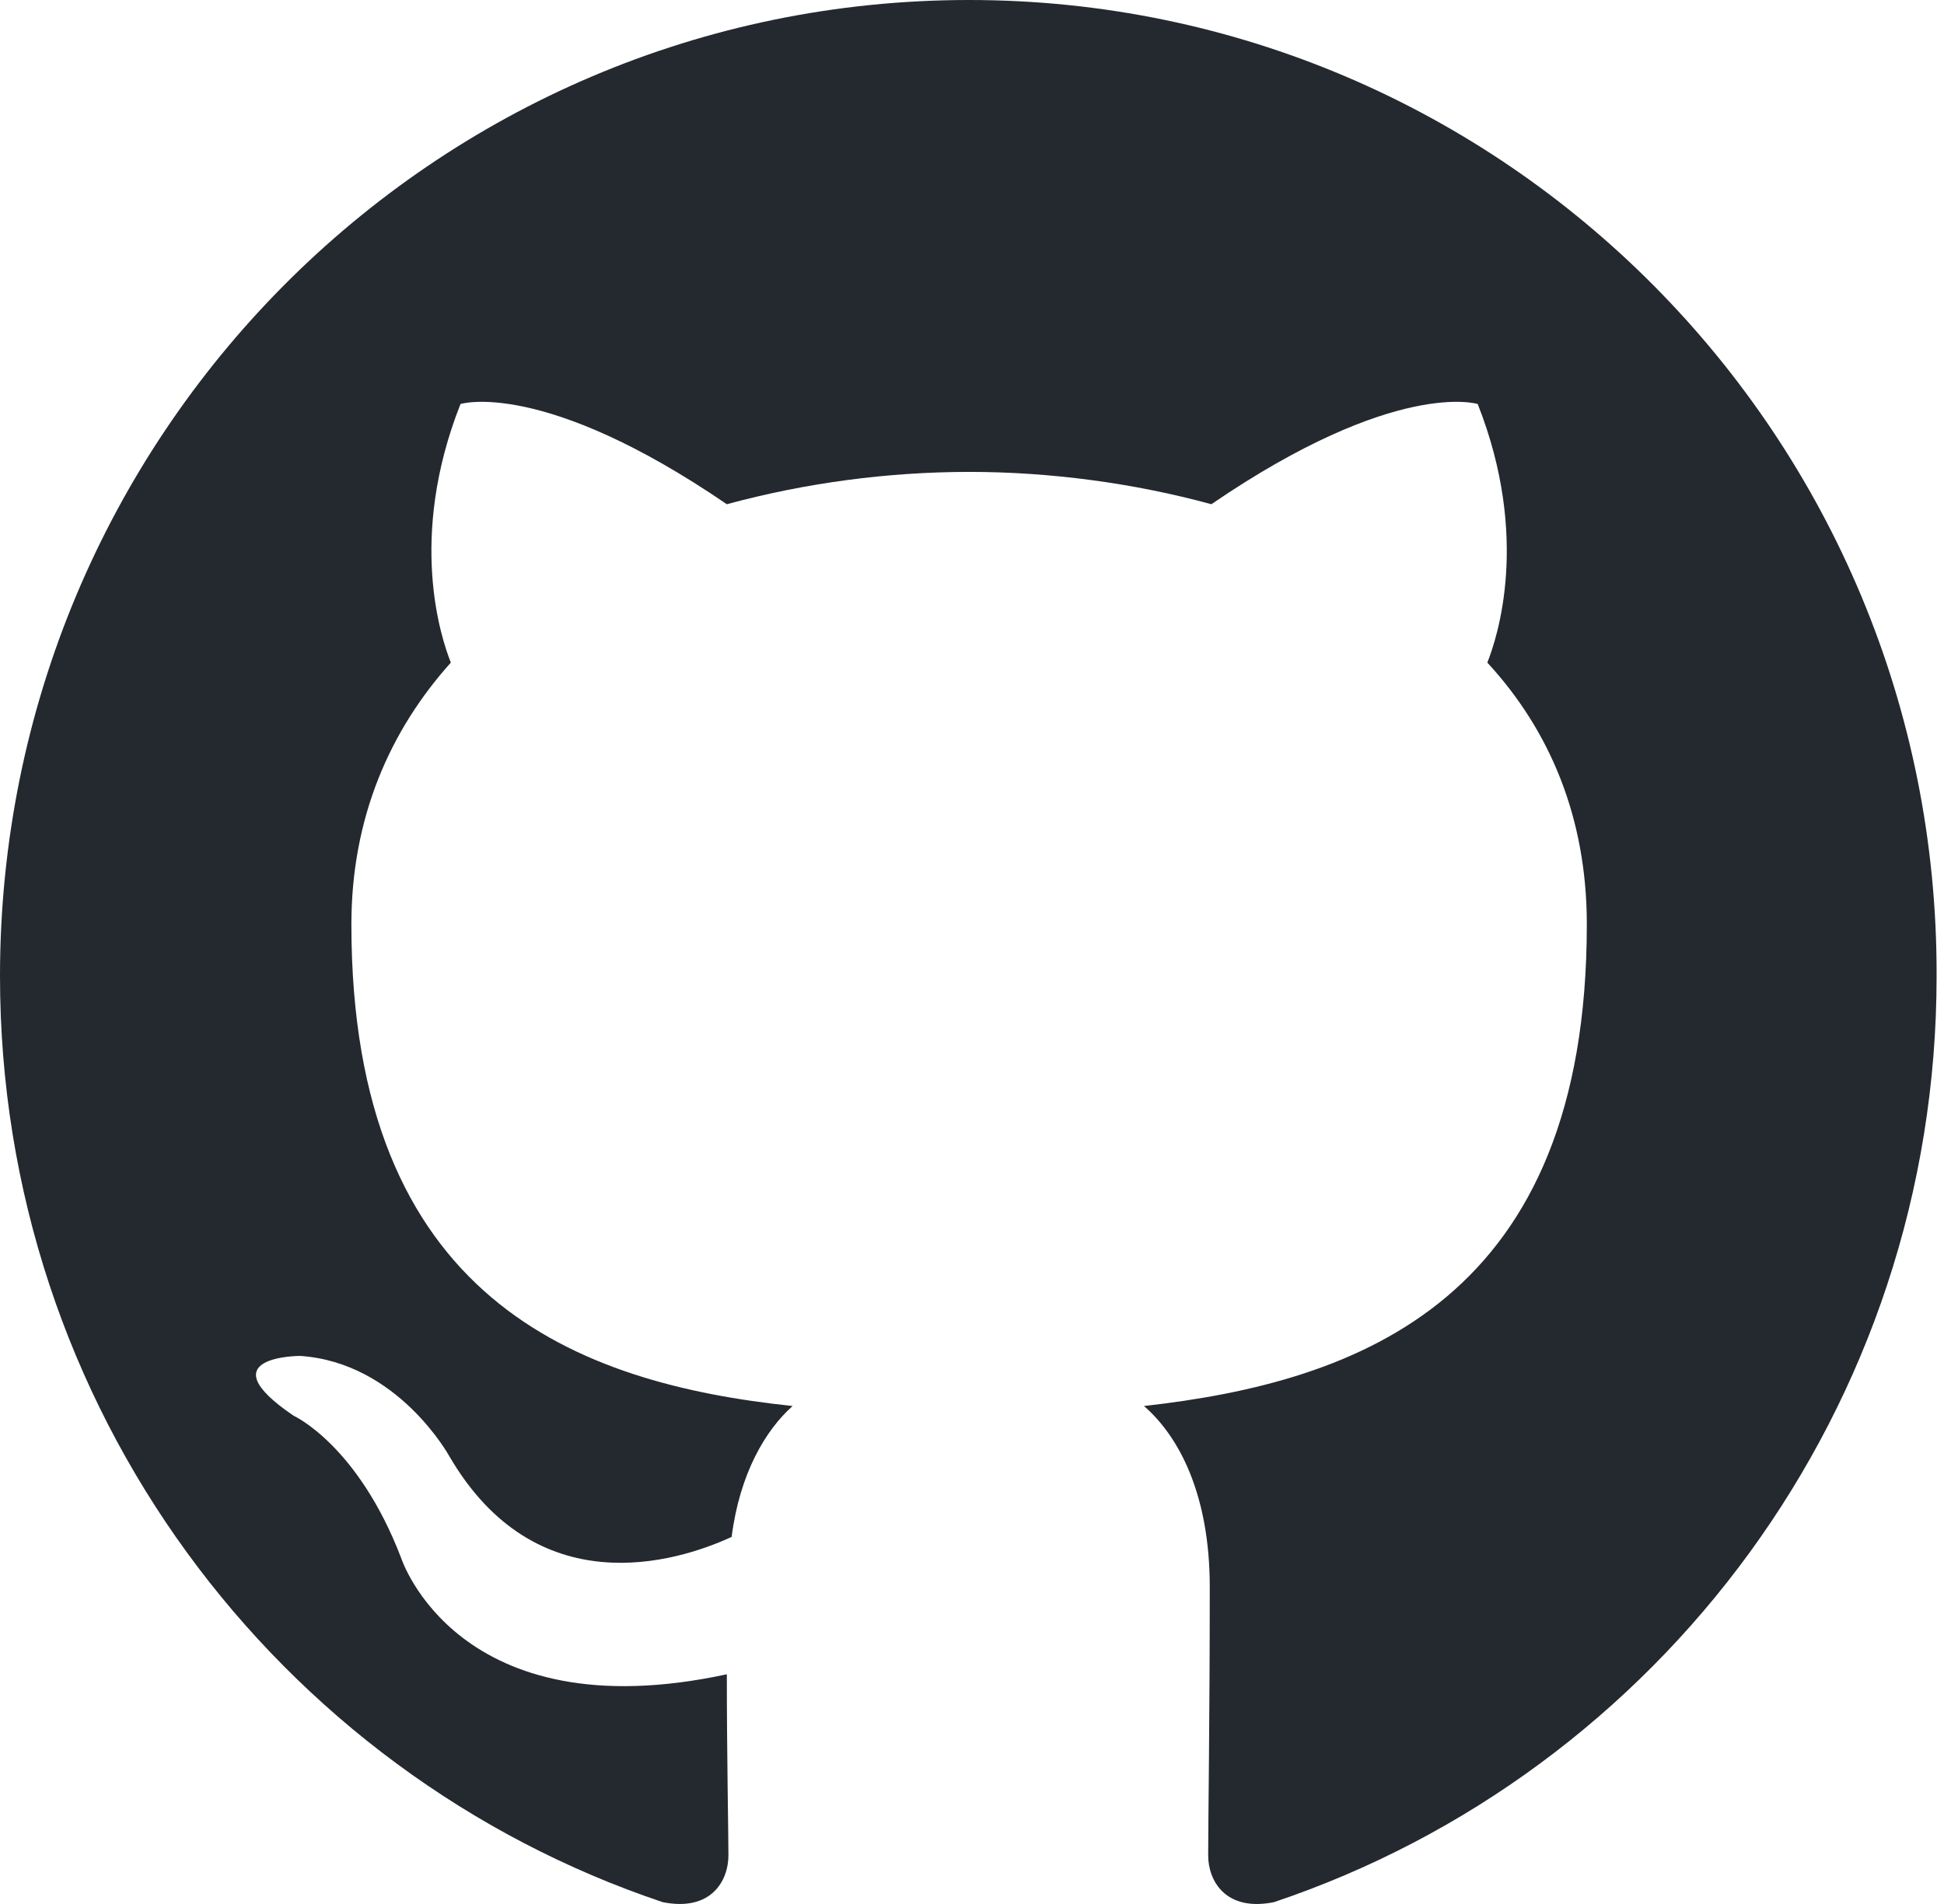
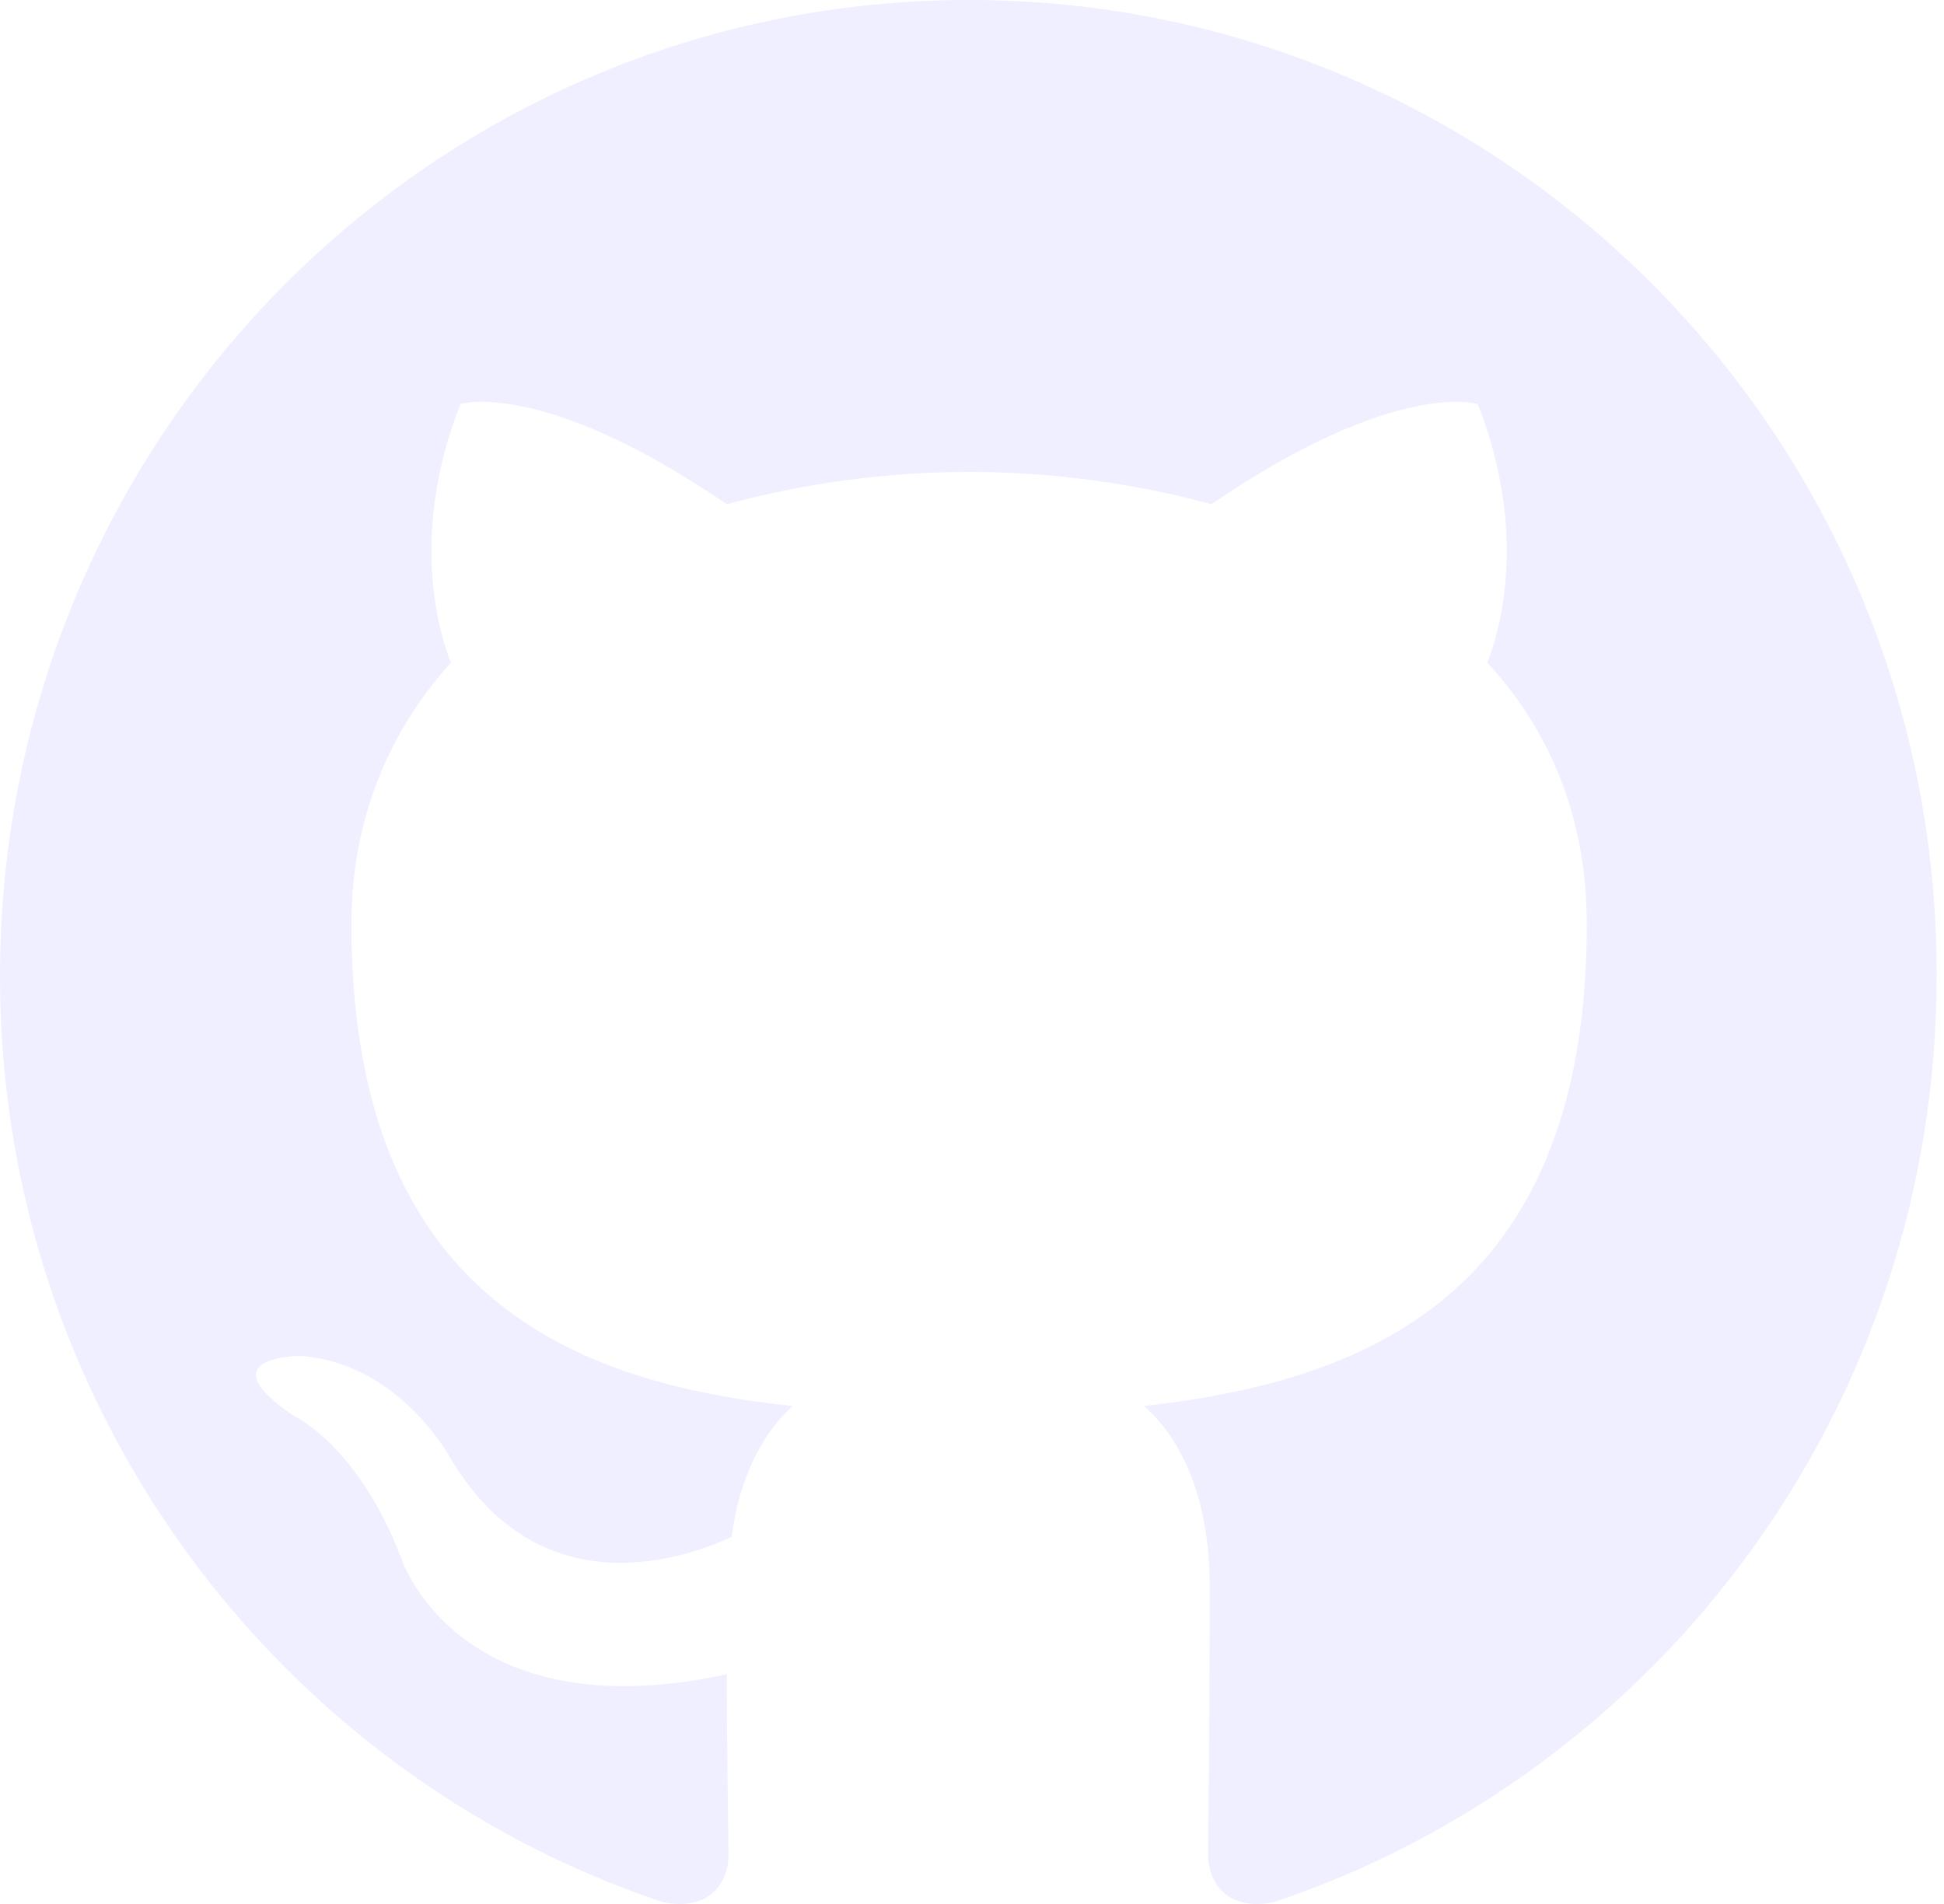
<svg xmlns="http://www.w3.org/2000/svg" width="98" height="96">
-   <path fill-rule="evenodd" clip-rule="evenodd" d="M48.854 0C21.839 0 0 22 0 49.217c0 21.756 13.993 40.172 33.405 46.69 2.427.49 3.316-1.059 3.316-2.362 0-1.141-.08-5.052-.08-9.127-13.59 2.934-16.42-5.867-16.42-5.867-2.184-5.704-5.42-7.17-5.42-7.17-4.448-3.015.324-3.015.324-3.015 4.934.326 7.523 5.052 7.523 5.052 4.367 7.496 11.404 5.378 14.235 4.074.404-3.178 1.699-5.378 3.074-6.6-10.839-1.141-22.243-5.378-22.243-24.283 0-5.378 1.94-9.778 5.014-13.2-.485-1.222-2.184-6.275.486-13.038 0 0 4.125-1.304 13.426 5.052a46.97 46.97 0 0 1 12.214-1.63c4.125 0 8.33.571 12.213 1.63 9.302-6.356 13.427-5.052 13.427-5.052 2.67 6.763.97 11.816.485 13.038 3.155 3.422 5.015 7.822 5.015 13.2 0 18.905-11.404 23.06-22.324 24.283 1.78 1.548 3.316 4.481 3.316 9.126 0 6.6-.08 11.897-.08 13.526 0 1.304.89 2.853 3.316 2.364 19.412-6.52 33.405-24.935 33.405-46.691C97.707 22 75.788 0 48.854 0z" fill="#24292f" />
+   <path fill-rule="evenodd" clip-rule="evenodd" d="M48.854 0C21.839 0 0 22 0 49.217c0 21.756 13.993 40.172 33.405 46.69 2.427.49 3.316-1.059 3.316-2.362 0-1.141-.08-5.052-.08-9.127-13.59 2.934-16.42-5.867-16.42-5.867-2.184-5.704-5.42-7.17-5.42-7.17-4.448-3.015.324-3.015.324-3.015 4.934.326 7.523 5.052 7.523 5.052 4.367 7.496 11.404 5.378 14.235 4.074.404-3.178 1.699-5.378 3.074-6.6-10.839-1.141-22.243-5.378-22.243-24.283 0-5.378 1.94-9.778 5.014-13.2-.485-1.222-2.184-6.275.486-13.038 0 0 4.125-1.304 13.426 5.052a46.97 46.97 0 0 1 12.214-1.63c4.125 0 8.33.571 12.213 1.63 9.302-6.356 13.427-5.052 13.427-5.052 2.67 6.763.97 11.816.485 13.038 3.155 3.422 5.015 7.822 5.015 13.2 0 18.905-11.404 23.06-22.324 24.283 1.78 1.548 3.316 4.481 3.316 9.126 0 6.6-.08 11.897-.08 13.526 0 1.304.89 2.853 3.316 2.364 19.412-6.52 33.405-24.935 33.405-46.691C97.707 22 75.788 0 48.854 0z" fill="#efefff" />
</svg>
